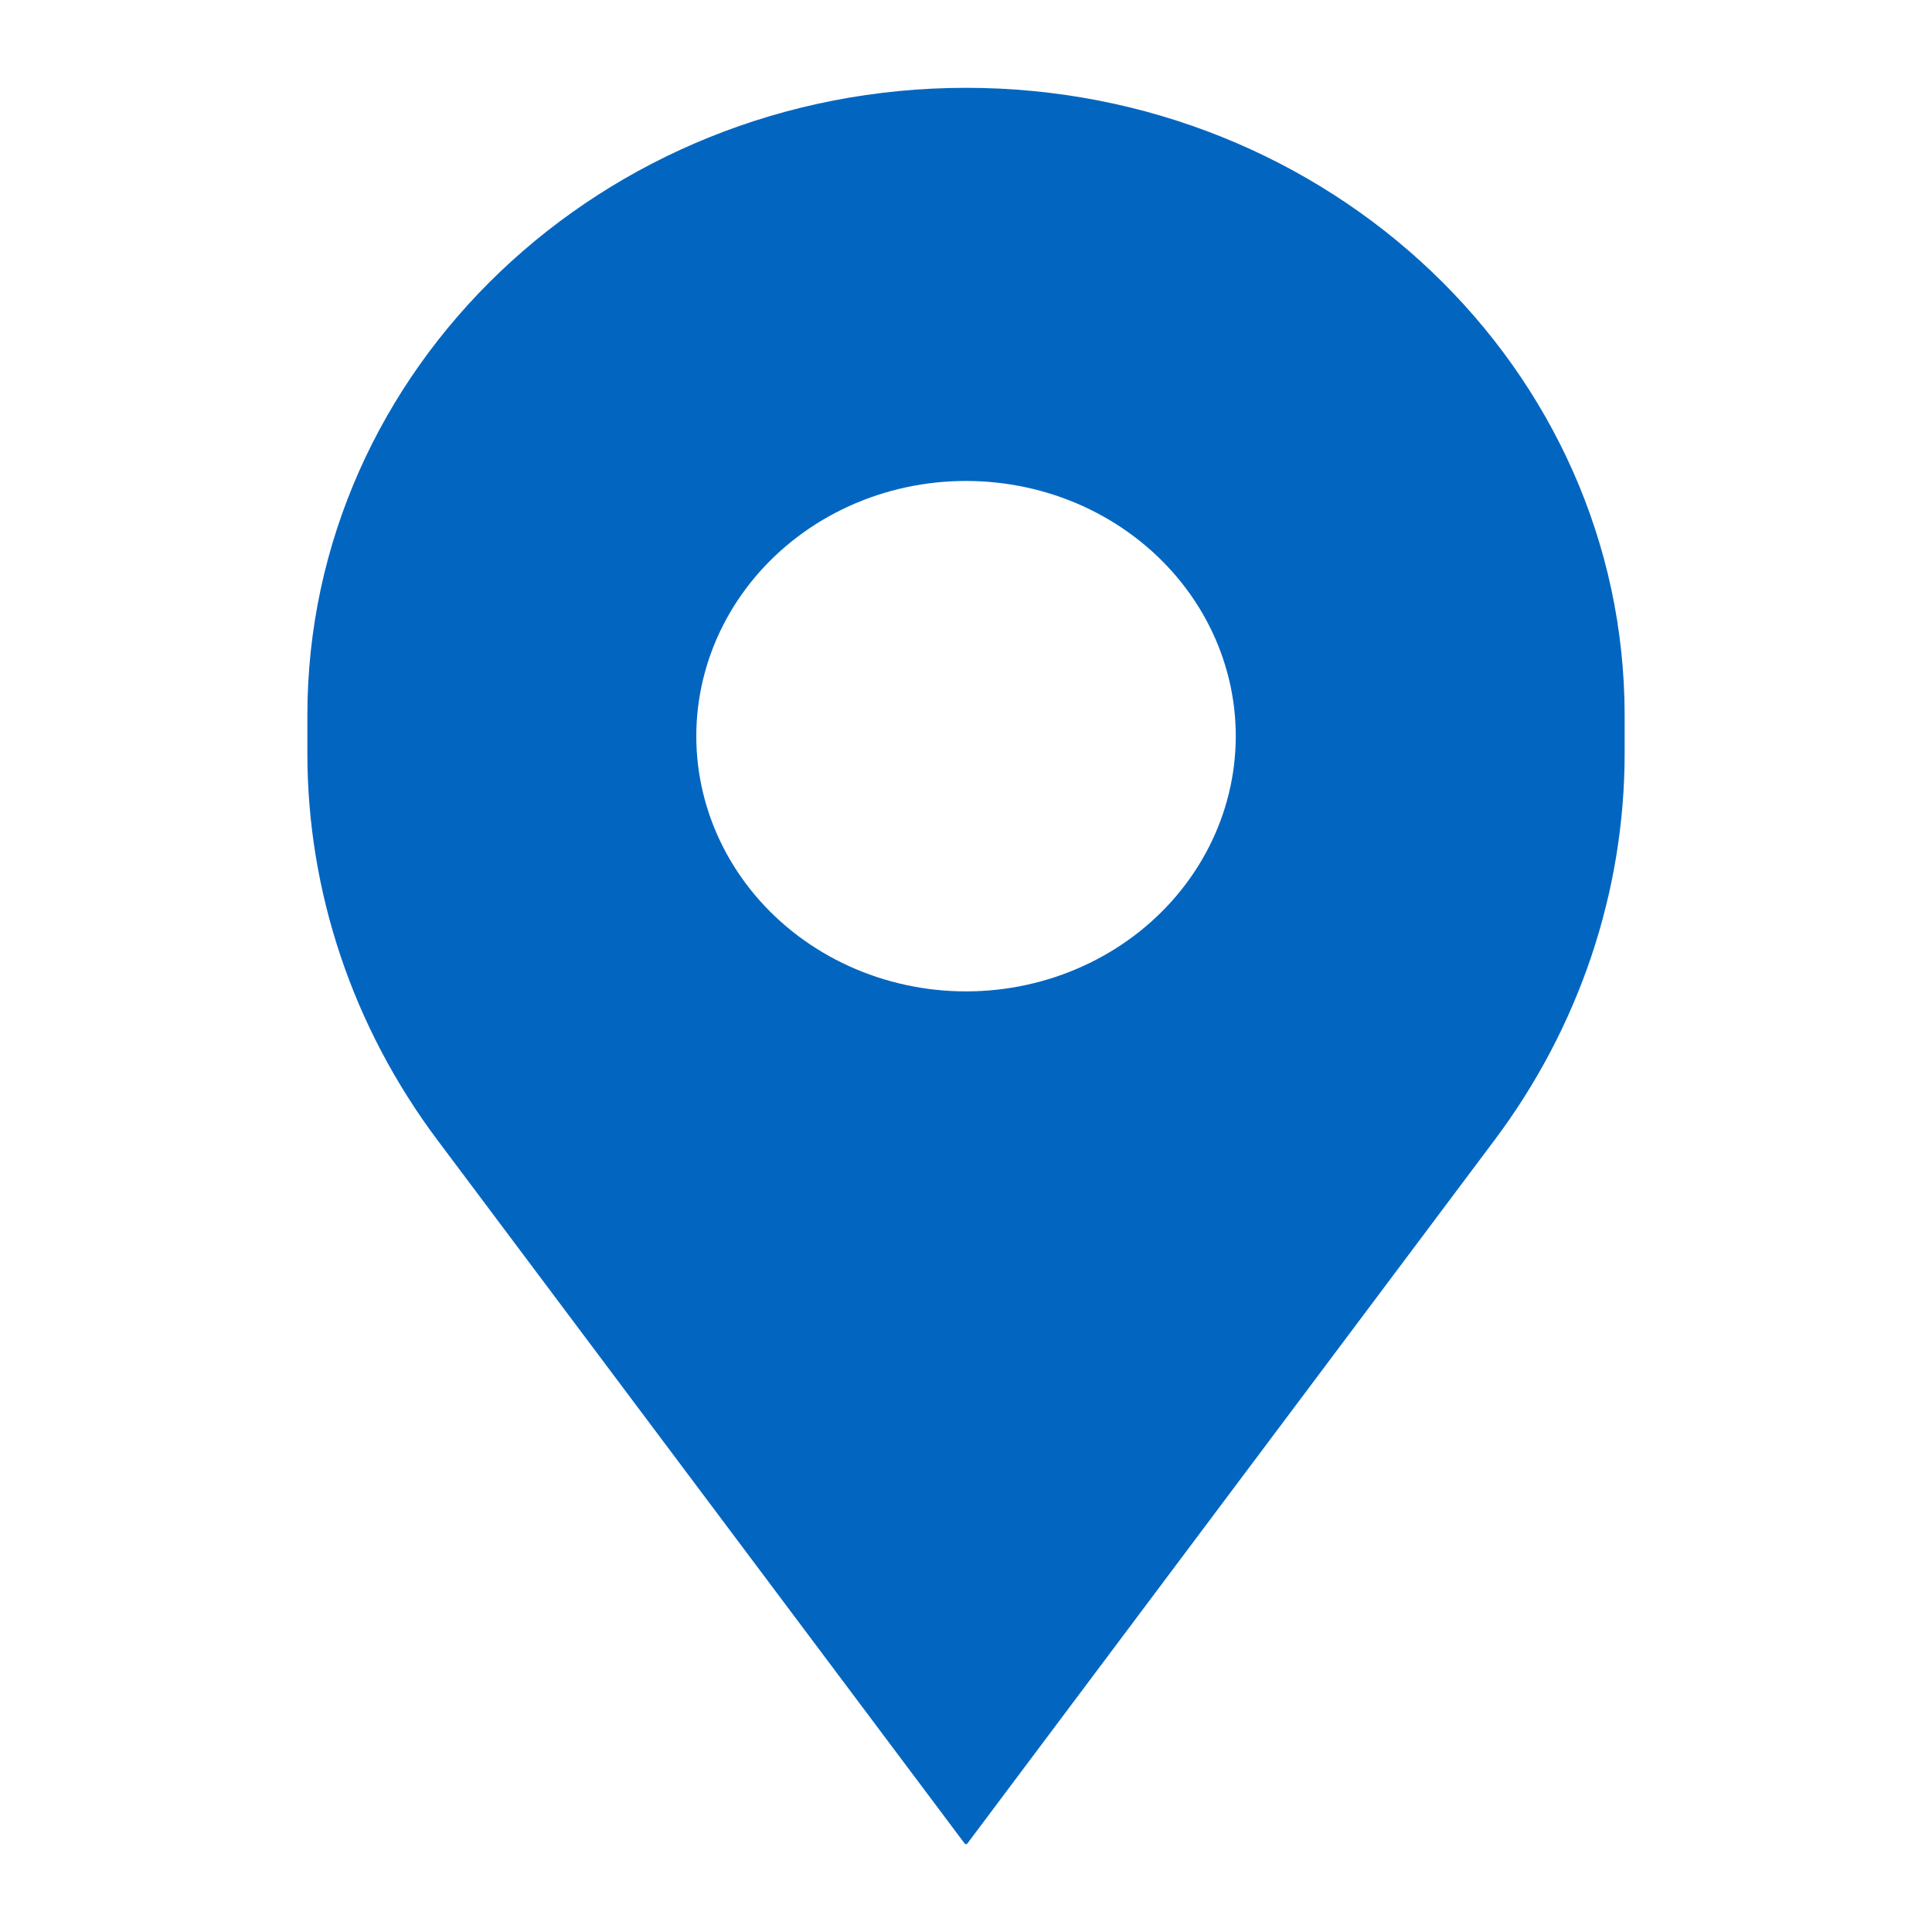
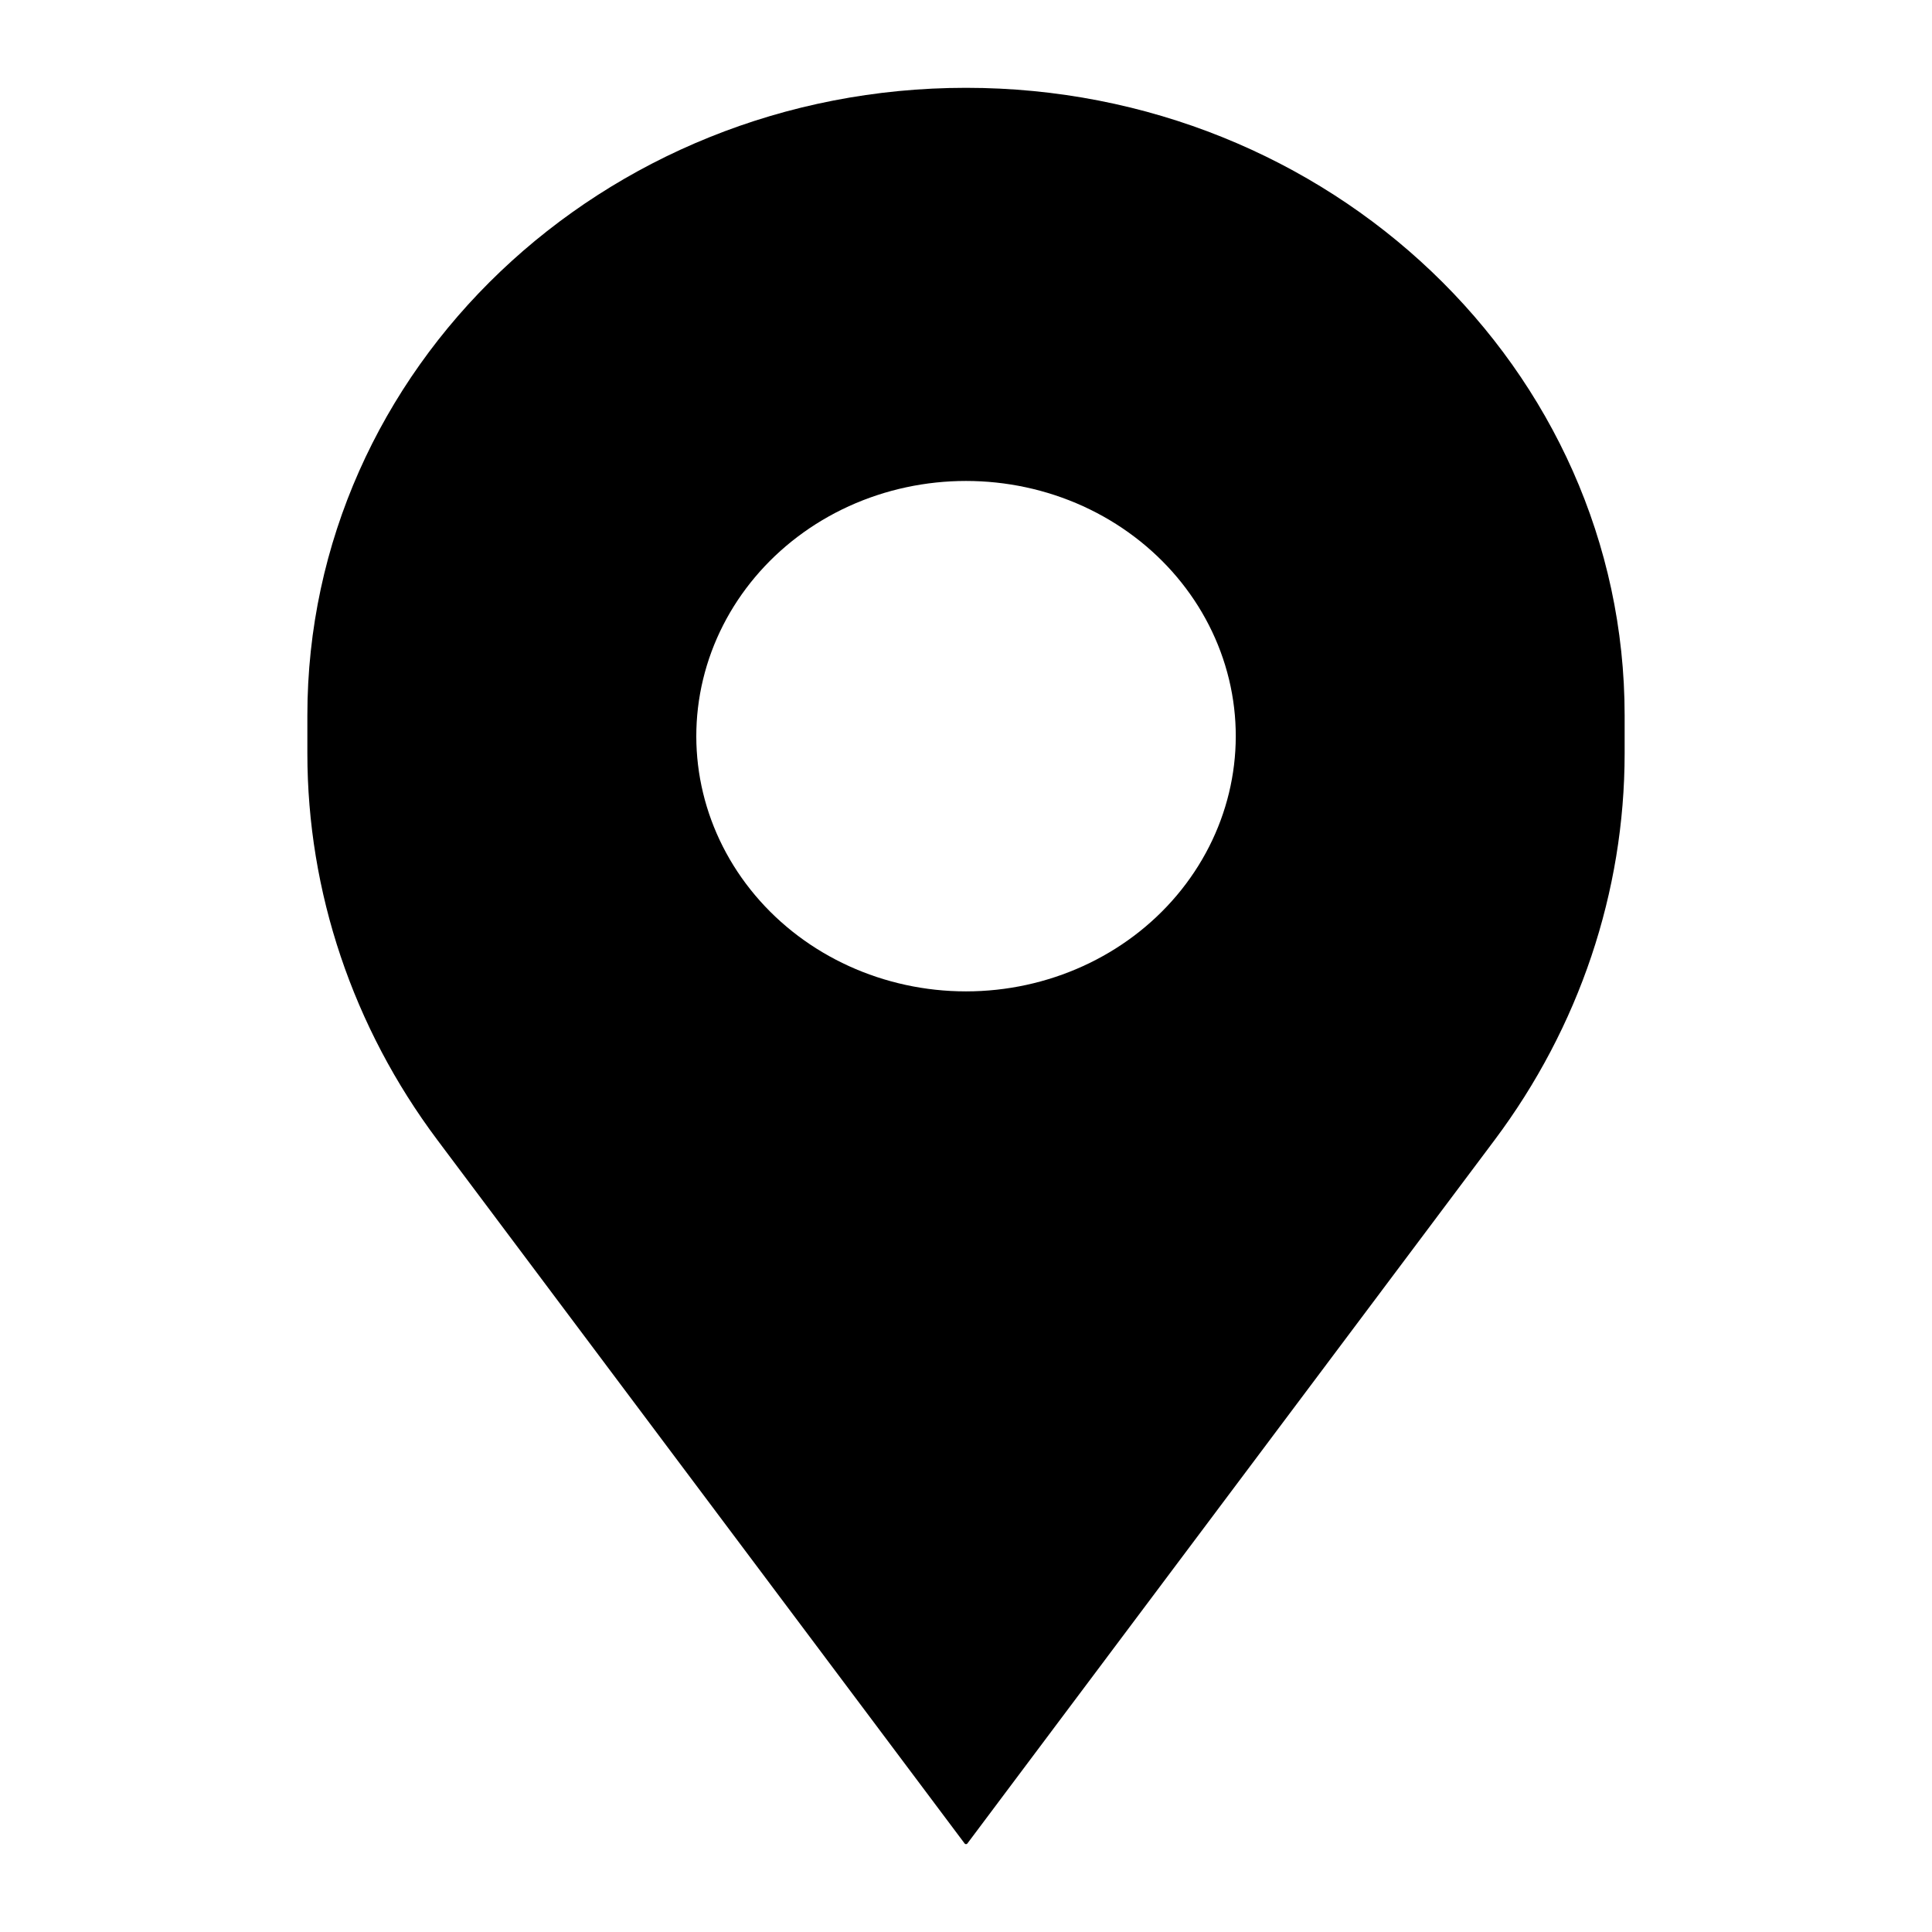
- <svg xmlns="http://www.w3.org/2000/svg" width="22" height="22" viewBox="0 0 22 22" fill="none">
-   <path fill-rule="evenodd" clip-rule="evenodd" d="M11 1C15.142 1 18.5 4.2 18.5 8.147V8.578C18.5 10.157 17.982 11.697 17.019 12.982L11.015 20.993C11.008 21.002 10.992 21.002 10.985 20.993L4.981 12.982C4.018 11.697 3.5 10.157 3.5 8.578V8.147C3.5 4.2 6.858 1 11 1ZM9.667 5.764C8.825 6.148 8.214 6.874 8.006 7.736C7.798 8.598 8.016 9.503 8.599 10.195C9.181 10.886 10.065 11.289 11 11.289C11.935 11.289 12.819 10.886 13.401 10.195C13.984 9.503 14.203 8.598 13.995 7.736C13.787 6.874 13.175 6.148 12.333 5.764C11.491 5.381 10.509 5.381 9.667 5.764Z" fill="#0266C1" />
+ <svg xmlns="http://www.w3.org/2000/svg" width="22" height="22" viewBox="0 0 22 22" fill="currentColor">
+   <path fill-rule="evenodd" clip-rule="evenodd" d="M11 1C15.142 1 18.5 4.2 18.5 8.147V8.578C18.5 10.157 17.982 11.697 17.019 12.982L11.015 20.993C11.008 21.002 10.992 21.002 10.985 20.993L4.981 12.982C4.018 11.697 3.5 10.157 3.5 8.578V8.147C3.5 4.2 6.858 1 11 1ZM9.667 5.764C8.825 6.148 8.214 6.874 8.006 7.736C7.798 8.598 8.016 9.503 8.599 10.195C9.181 10.886 10.065 11.289 11 11.289C11.935 11.289 12.819 10.886 13.401 10.195C13.984 9.503 14.203 8.598 13.995 7.736C13.787 6.874 13.175 6.148 12.333 5.764C11.491 5.381 10.509 5.381 9.667 5.764Z" fill="currentColor" />
</svg>
